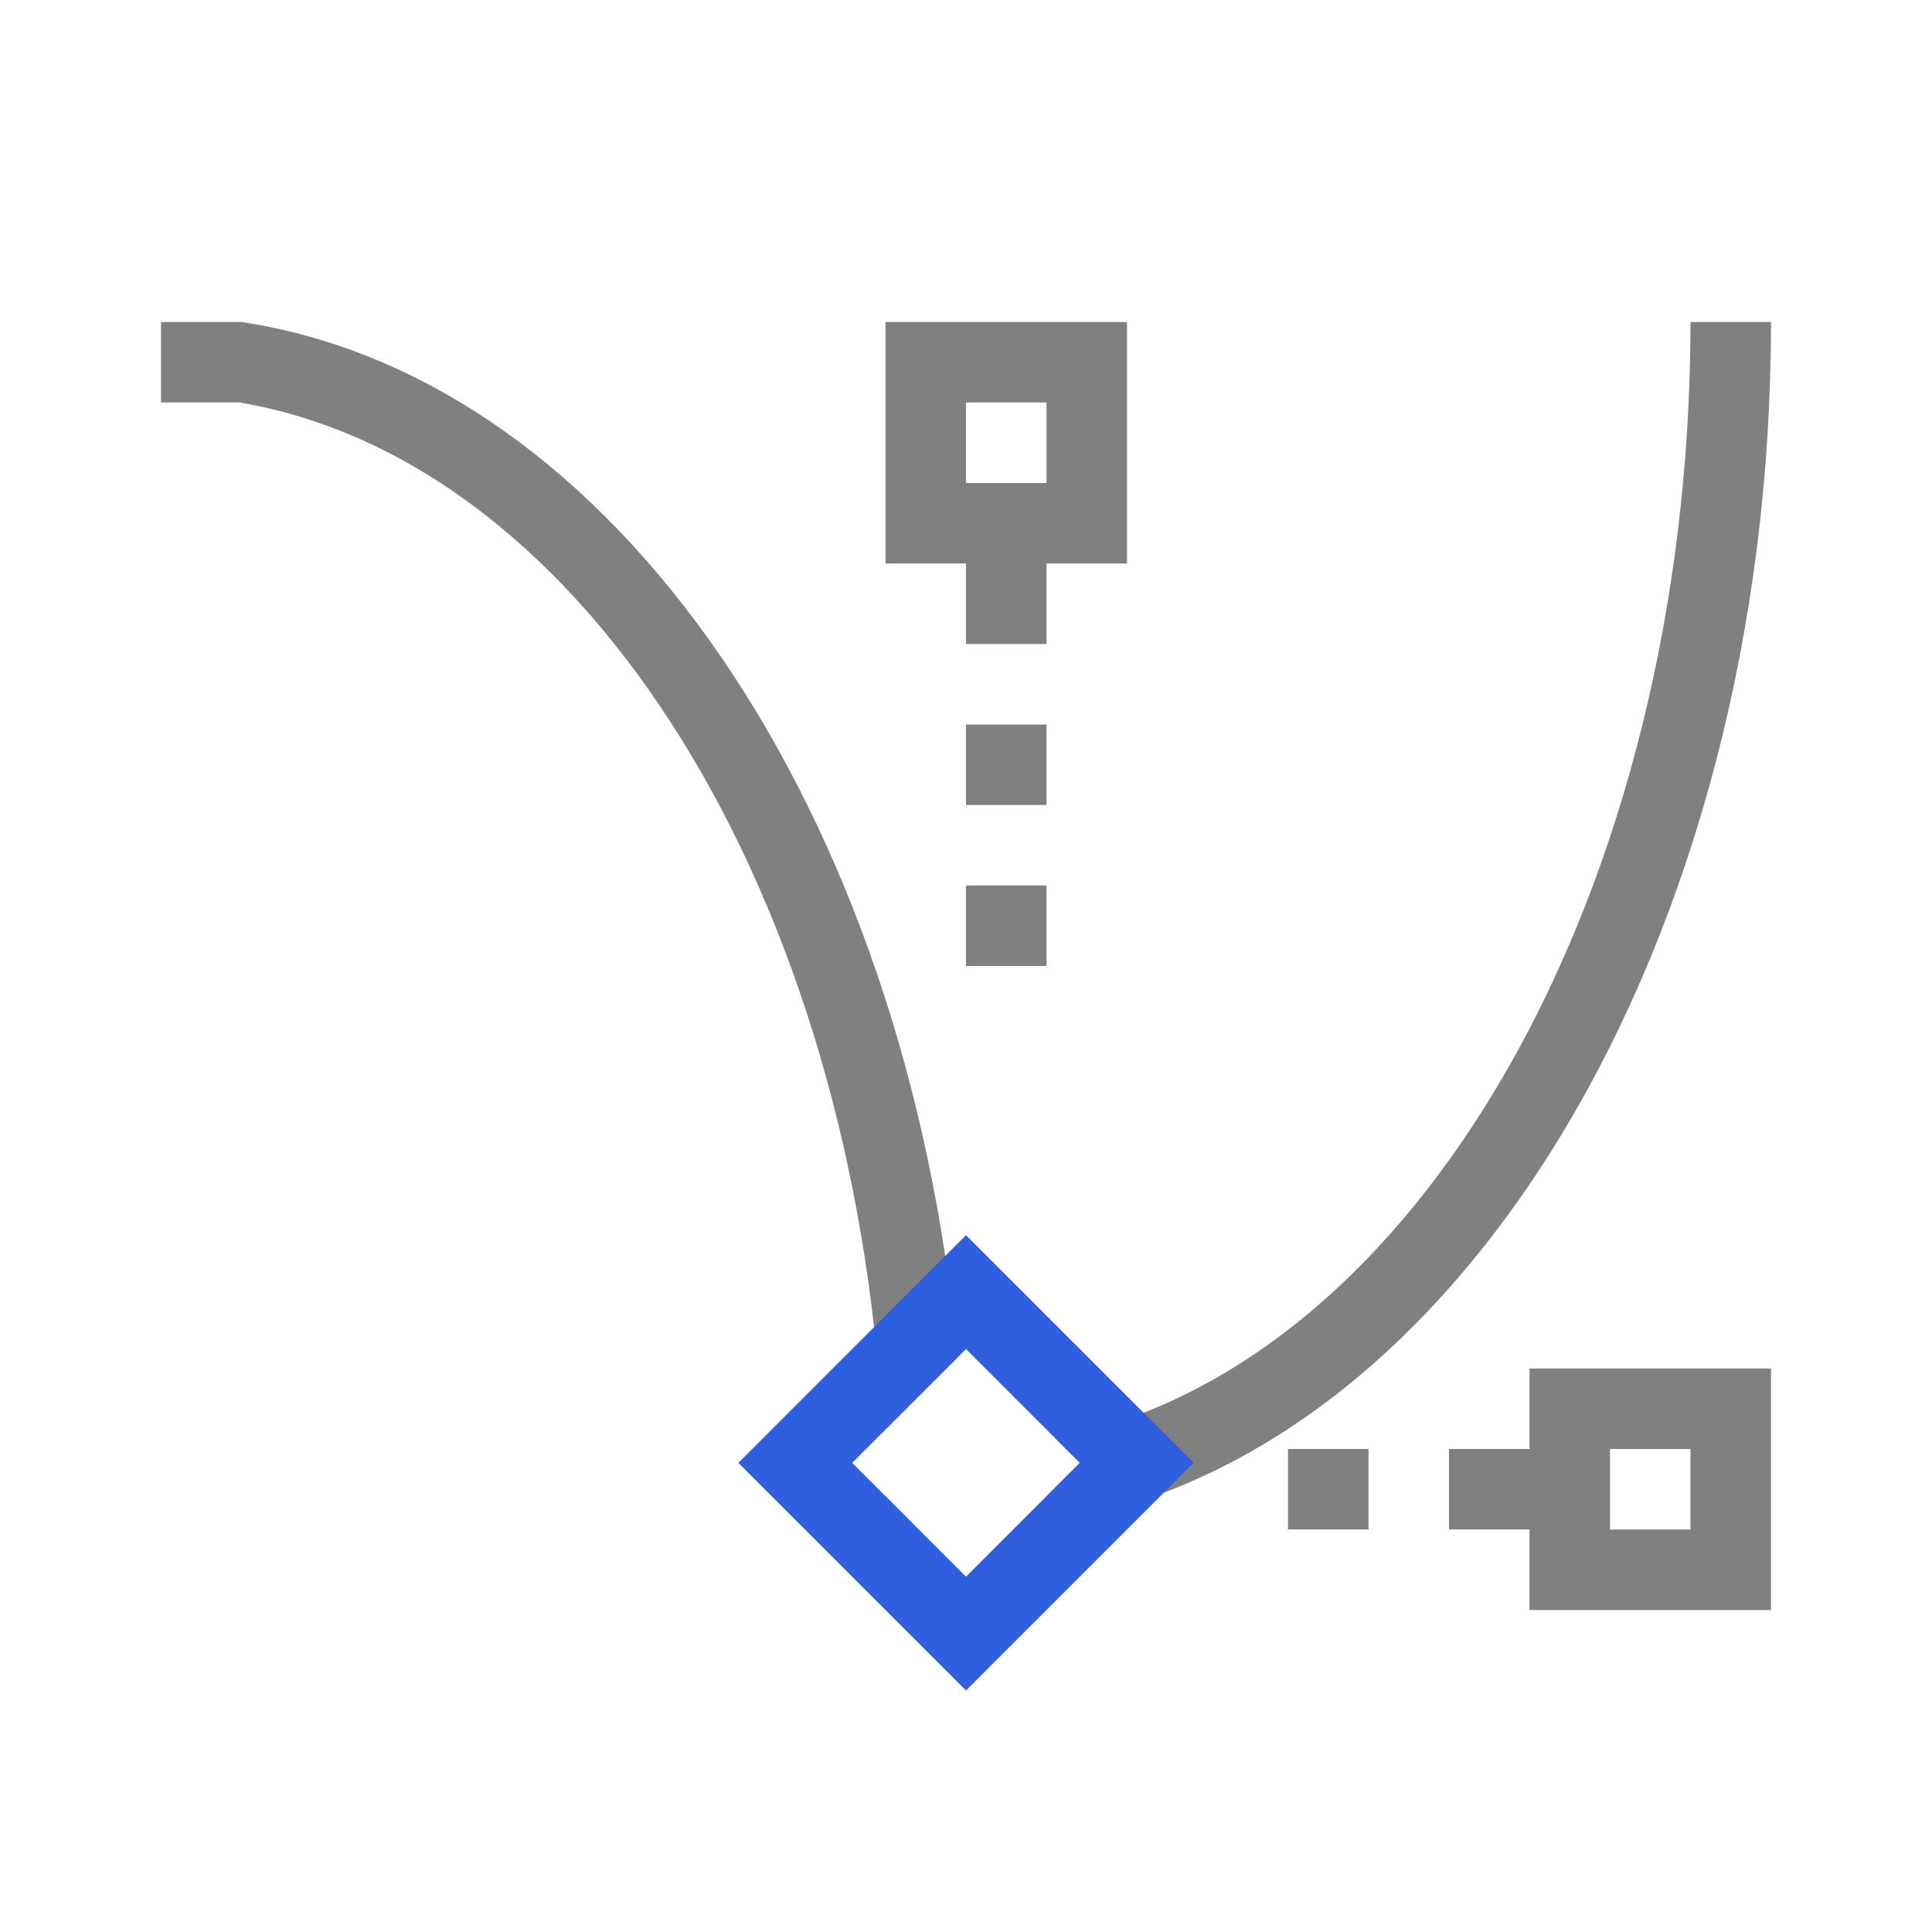
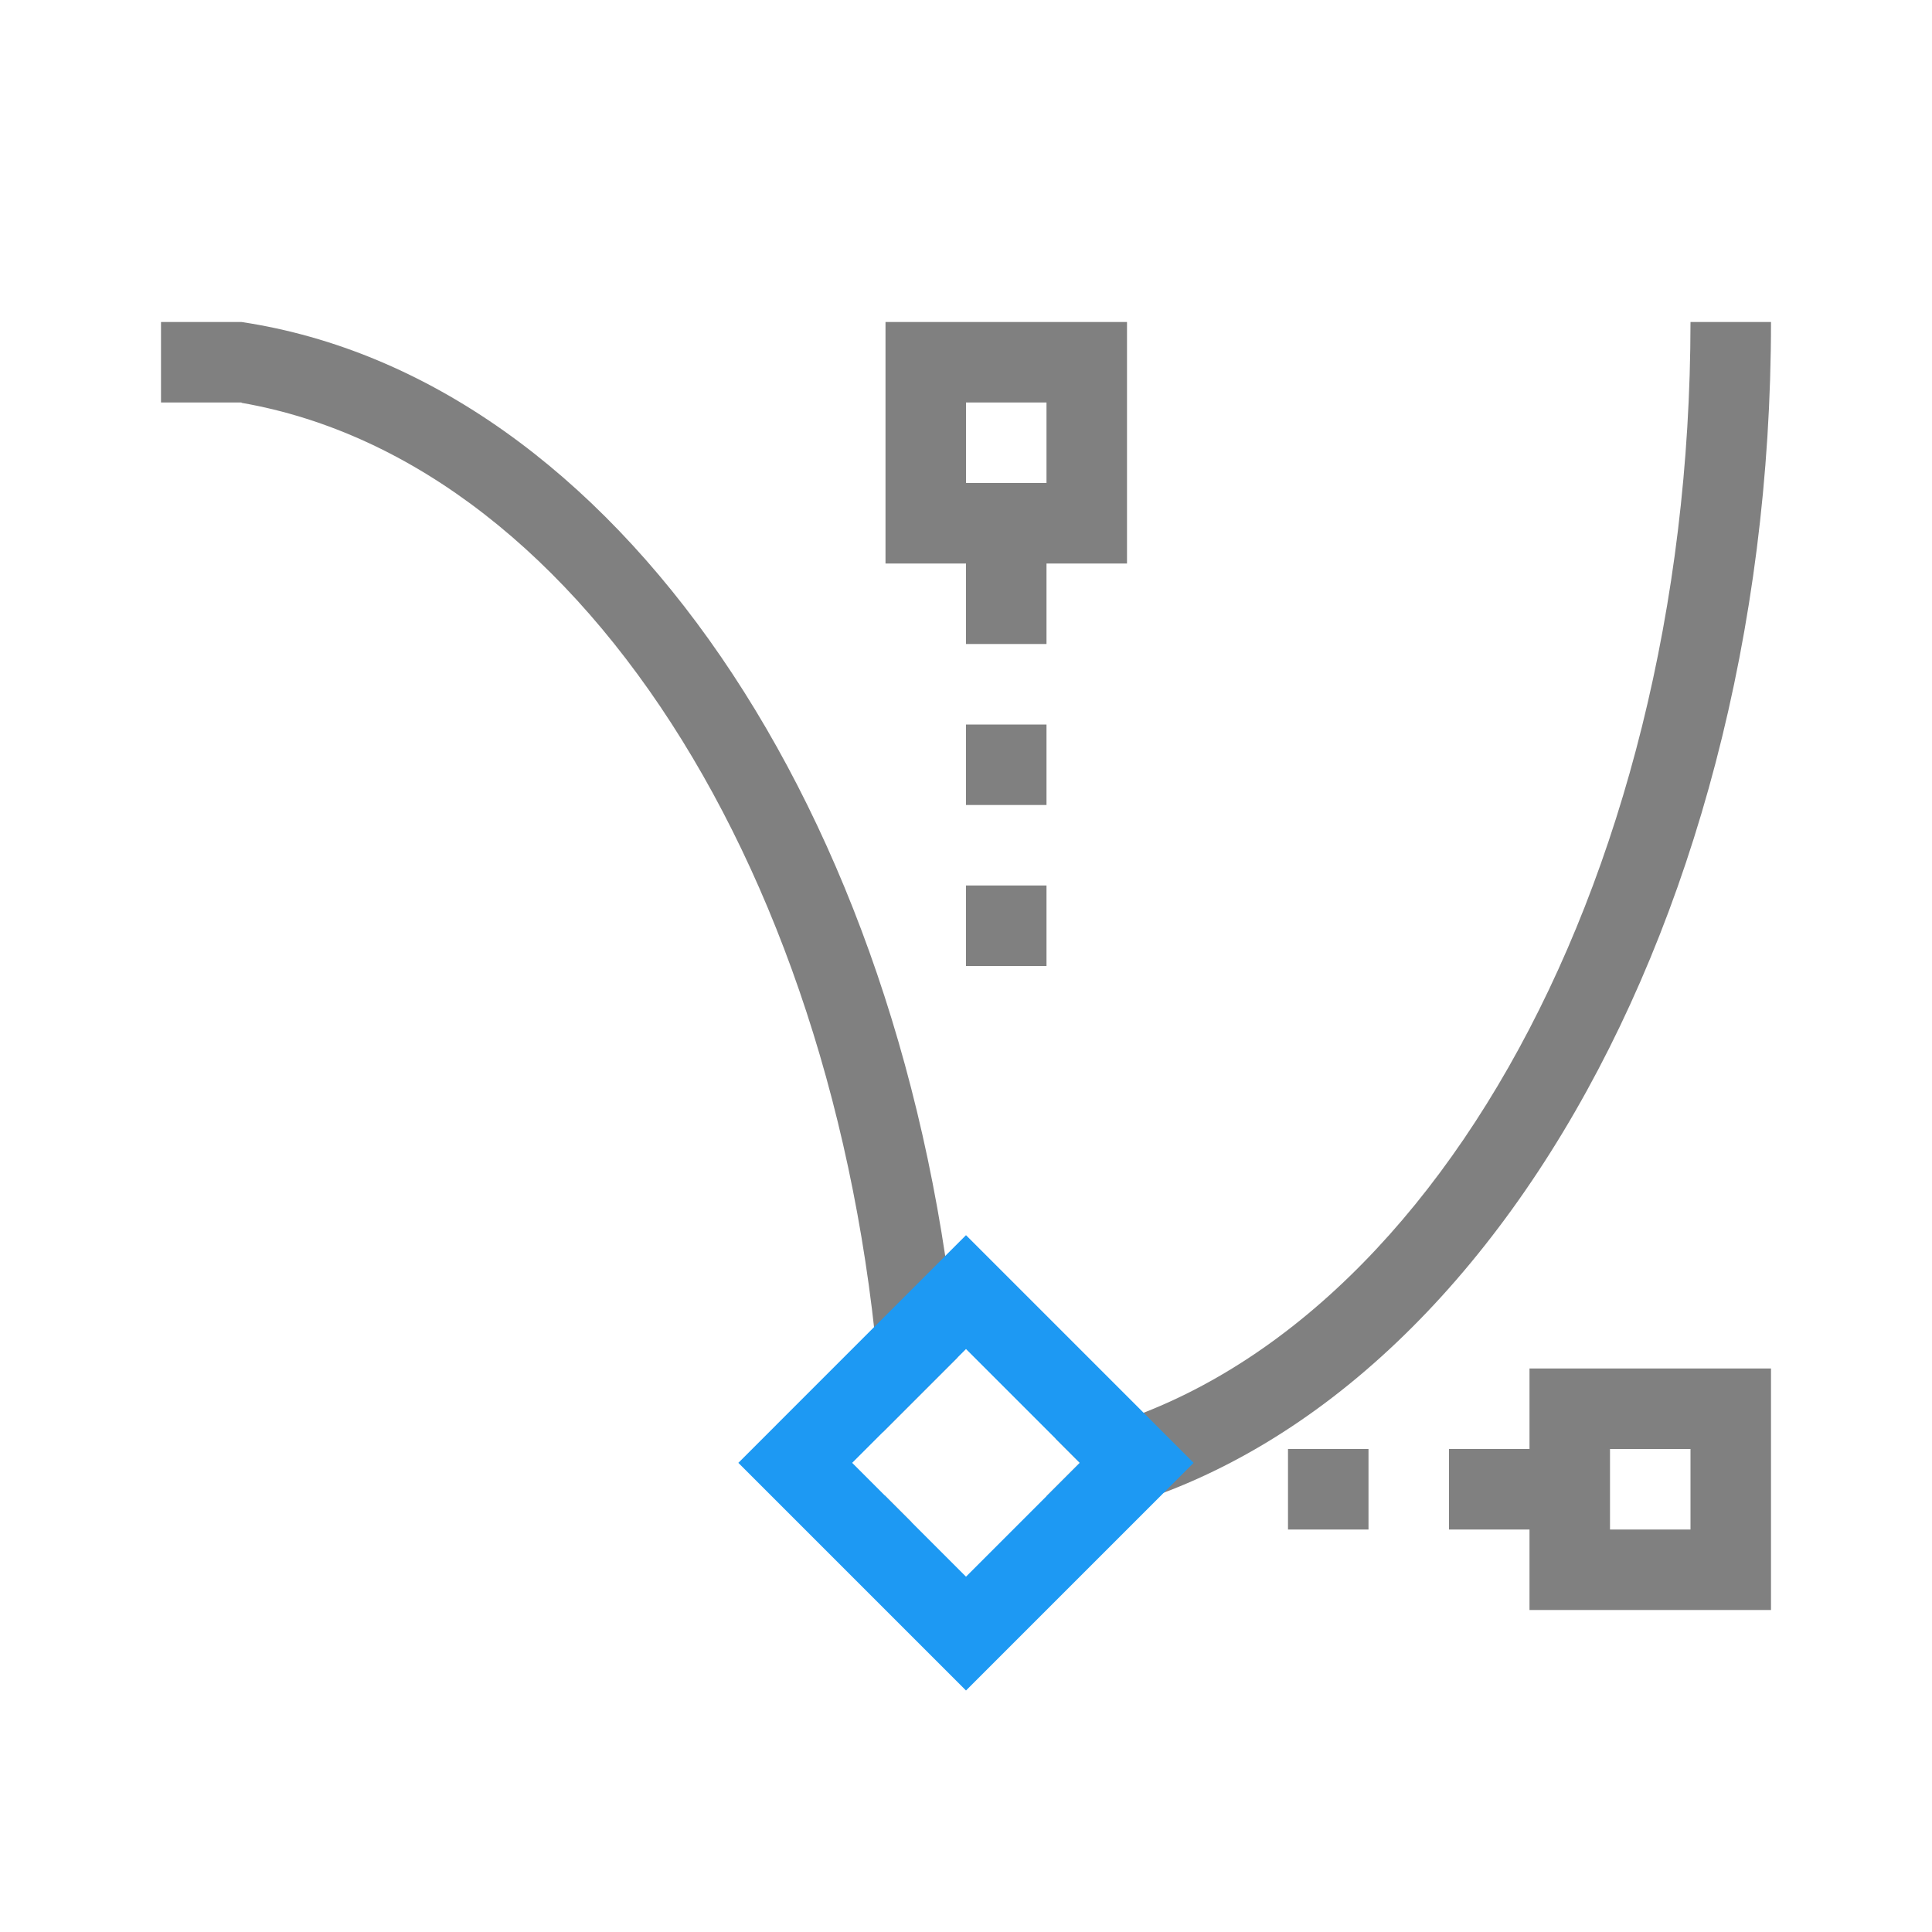
<svg xmlns="http://www.w3.org/2000/svg" viewBox="0 0 24 24">
  <defs>
    <style id="current-color-scheme" type="text/css">
-    .ColorScheme-Text { color:#808080; } .ColorScheme-Highlight { color:#2f5fdd; }
+    .ColorScheme-Text { color:#808080; } .ColorScheme-Highlight { color:#1d99f3; }
  </style>
  </defs>
  <path style="fill:currentColor" class="ColorScheme-Text" d="M 2.002 4 L 2 4.002 L 2 4.998 L 2.002 5 L 2.998 5 L 3 4.998 L 3 5.004 C 7.313 5.754 10.625 11.167 10.965 17.793 L 11.895 16.863 C 11.272 10.1 7.645 4.7 3 4 L 2.998 4 L 2.002 4 z M 11 4 L 11 7 L 12 7 L 12 8 L 13 8 L 13 7 L 14 7 L 14 4 L 11 4 z M 21 4 C 20.995 11.065 17.606 16.999 13.111 17.869 L 13.414 18.172 L 13 18.586 L 13 18.926 C 18.11 18.155 22 11.704 22 4 L 21 4 z M 12 5 L 13 5 L 13 6 L 12 6 L 12 5 z M 12 9 L 12 10 L 13 10 L 13 9 L 12 9 z M 12 11 L 12 12 L 13 12 L 13 11 L 12 11 z M 19 17 L 19 18 L 18 18 L 18 19 L 19 19 L 19 20 L 22 20 L 22 17 L 19 17 z M 16 18 L 16 19 L 17 19 L 17 18 L 16 18 z M 20 18 L 21 18 L 21 19 L 20 19 L 20 18 z M 10.99 18.576 C 10.992 18.688 11 18.798 11 18.91 L 11.324 18.91 L 10.99 18.576 z" />
  <path style="fill:currentColor" class="ColorScheme-Highlight" d="M 12 15.344 L 9.172 18.172 L 12 21 L 14.828 18.172 L 12 15.344 z M 12 16.758 L 13.414 18.172 L 12 19.586 L 10.586 18.172 L 12 16.758 z" />
</svg>
